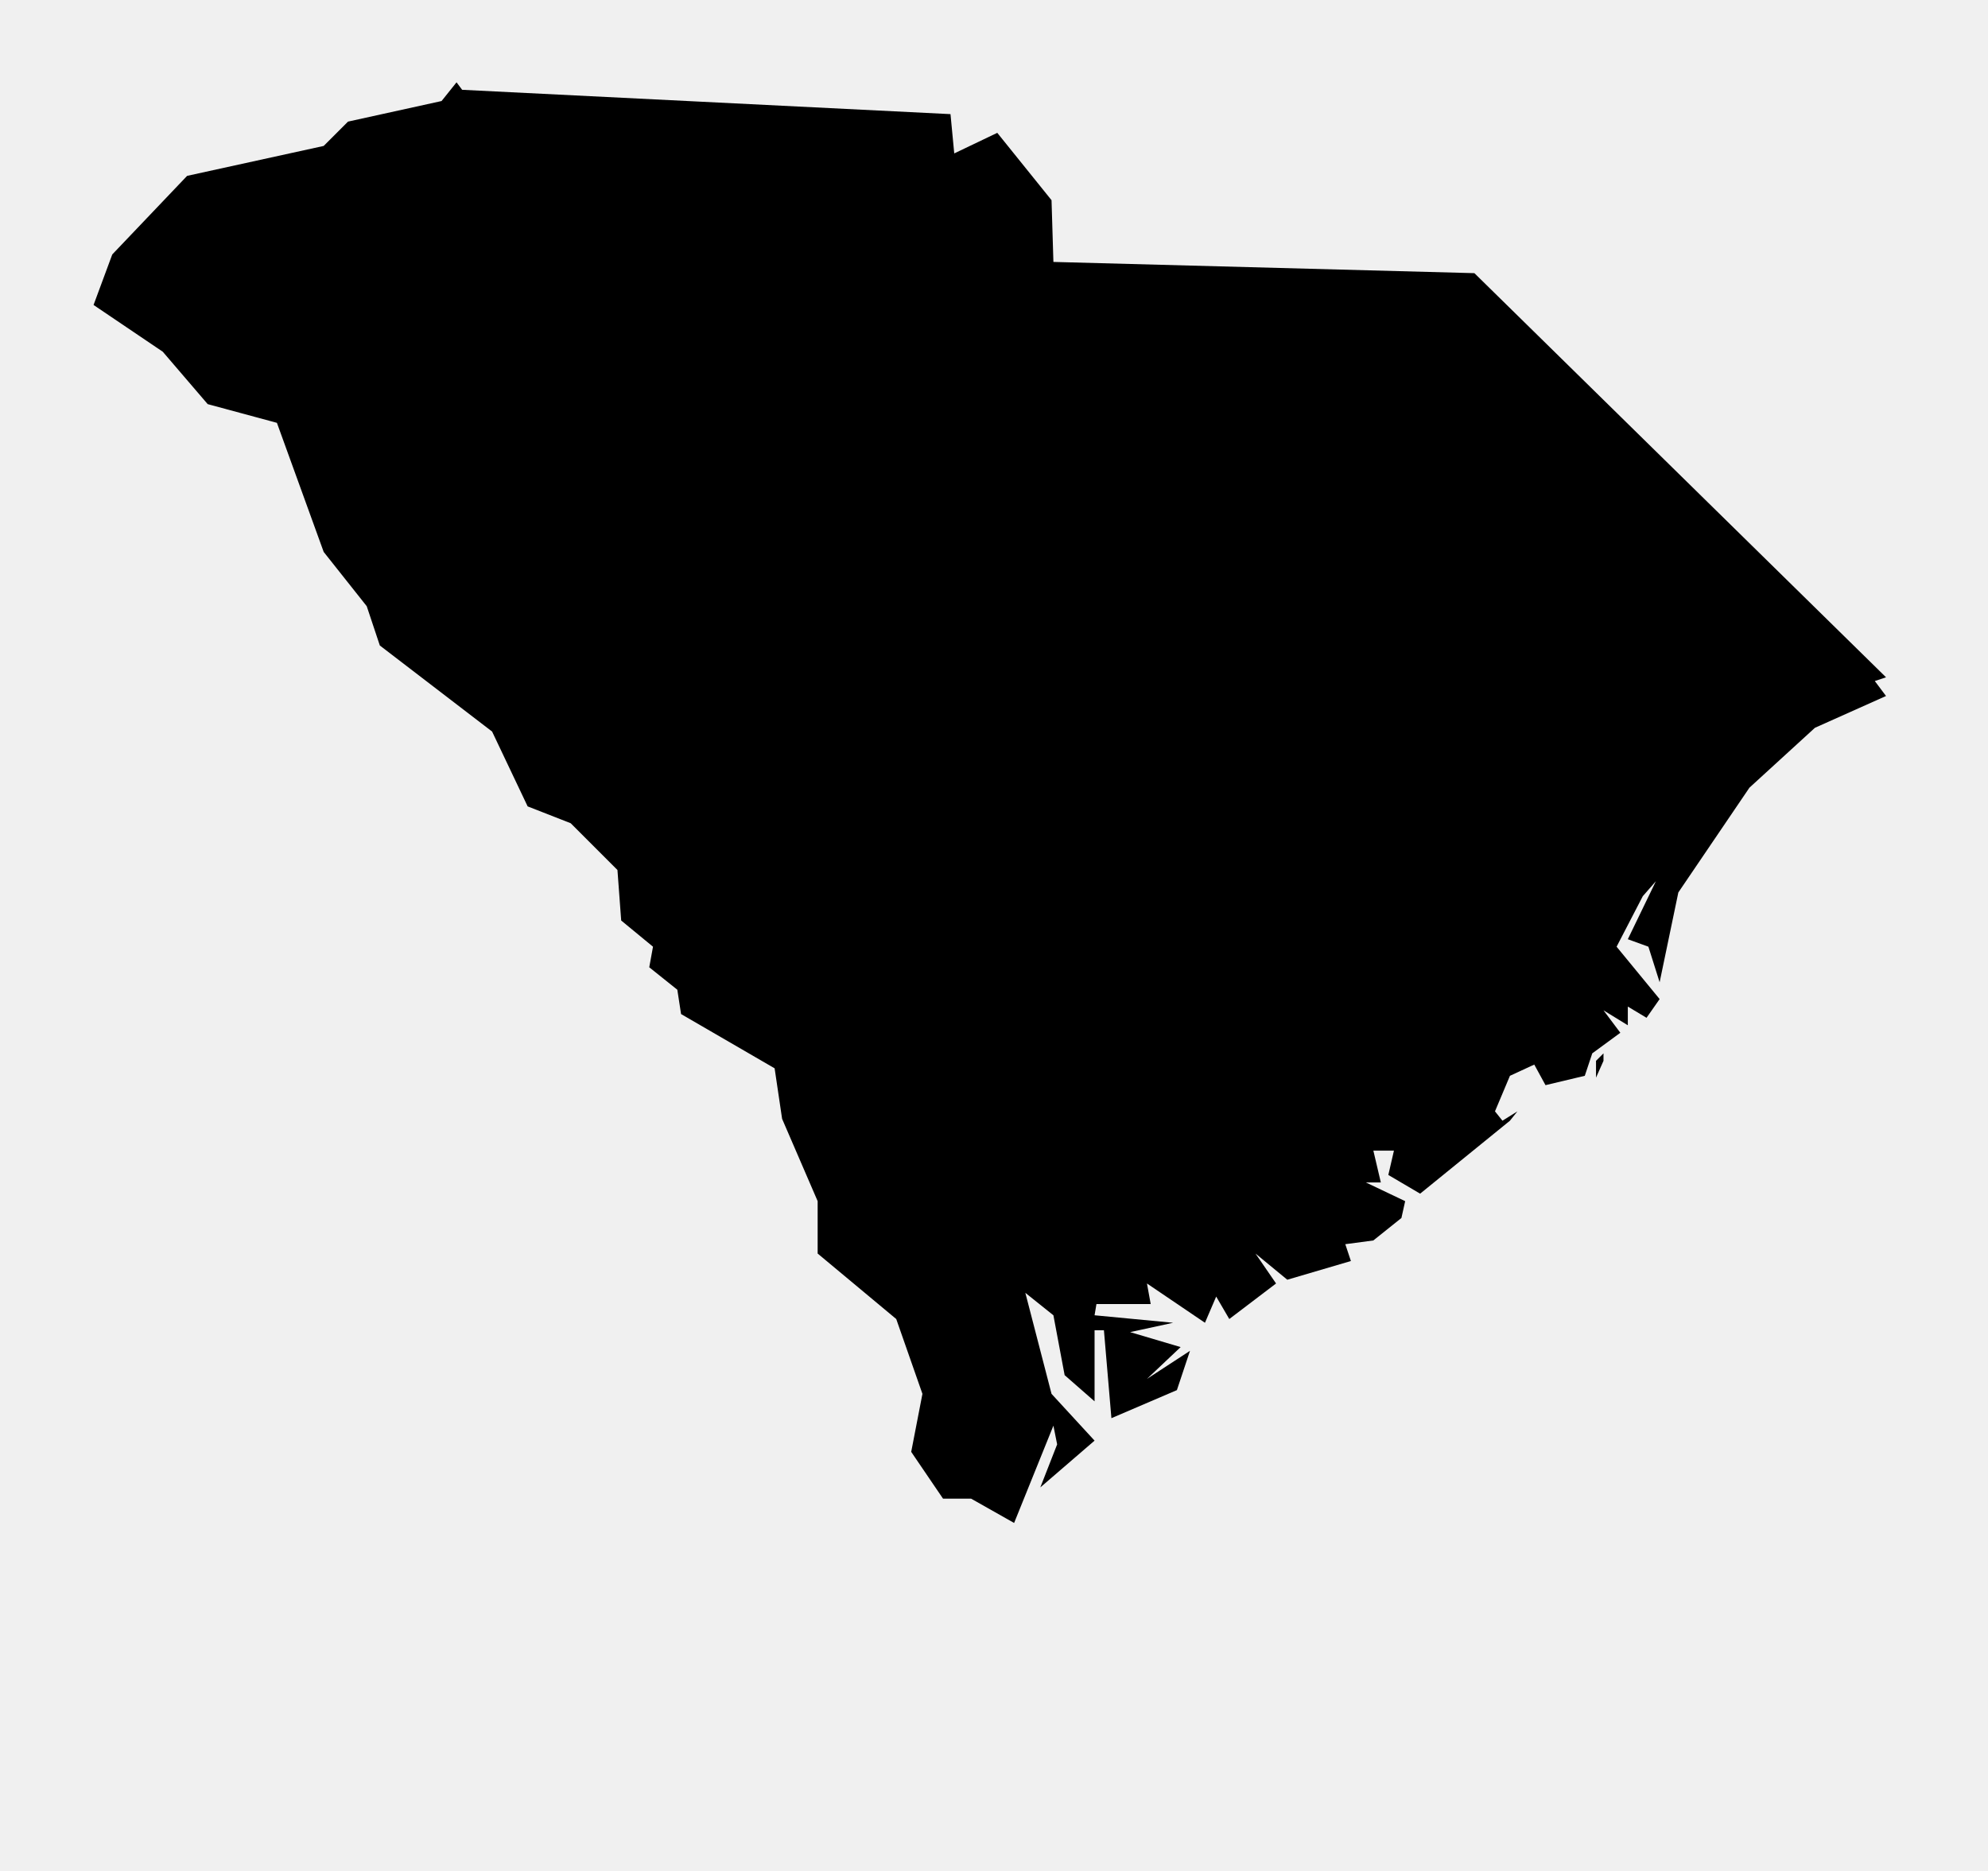
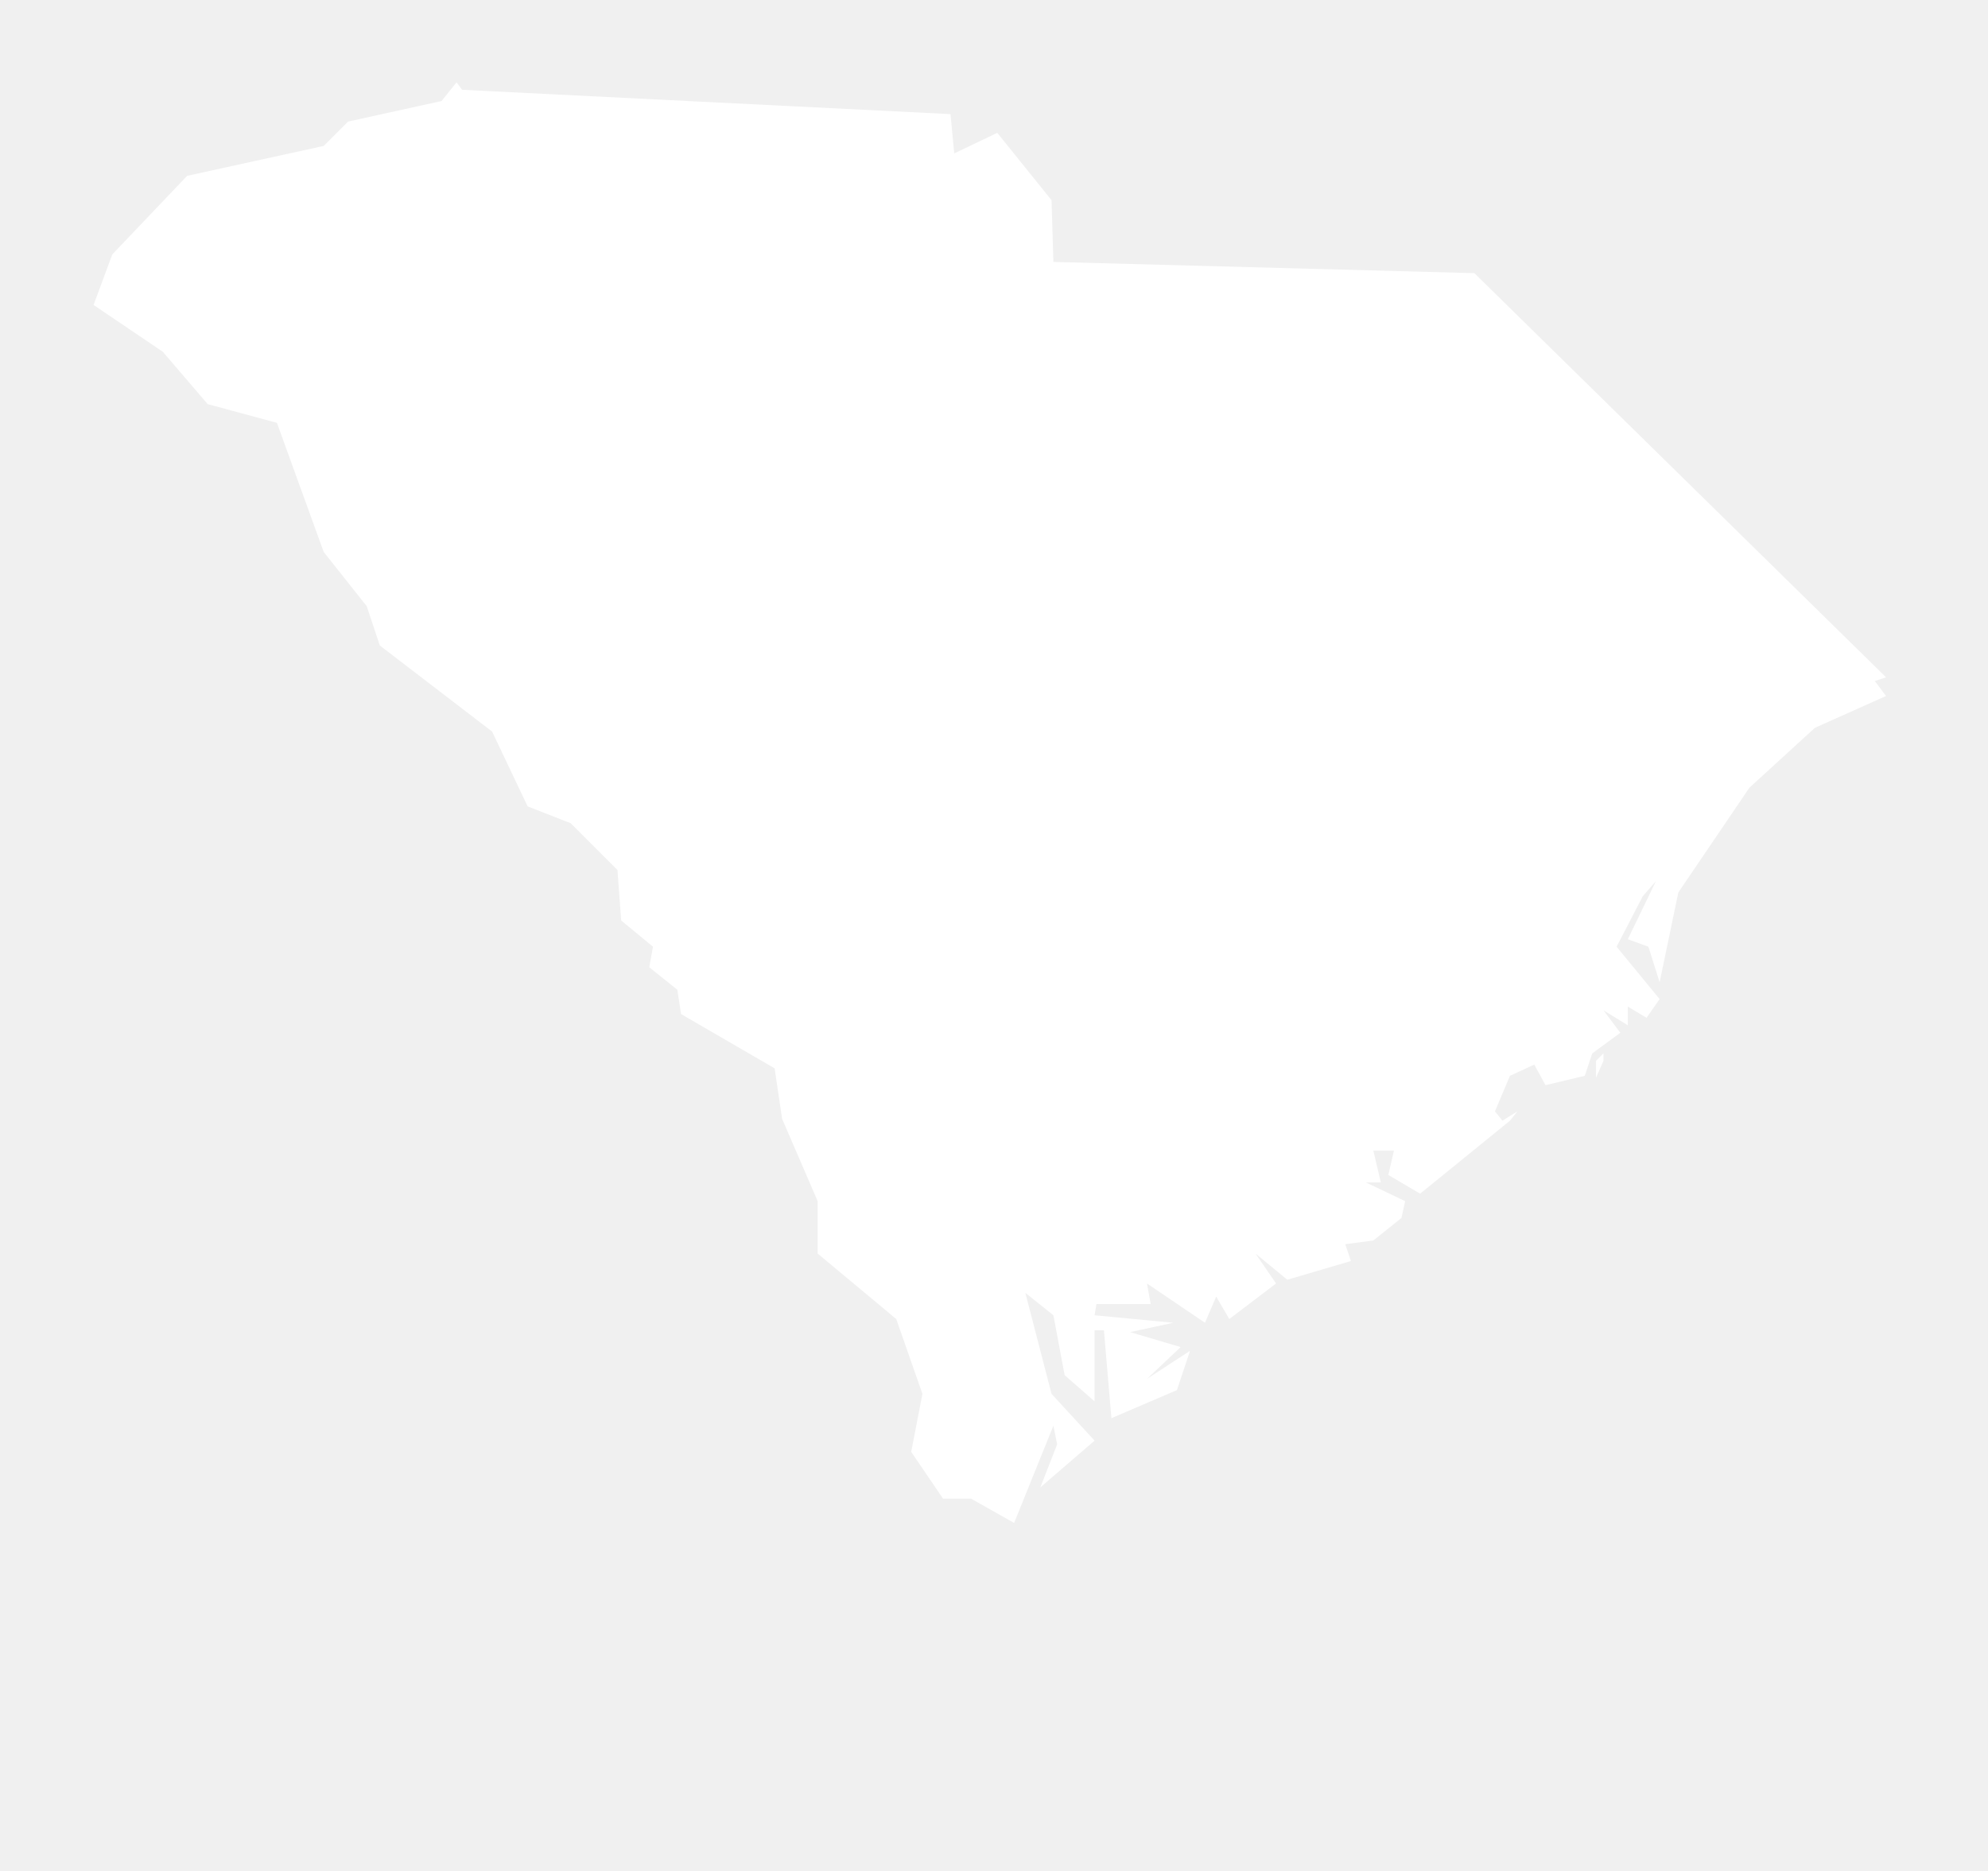
<svg xmlns="http://www.w3.org/2000/svg" version="1.1" width="85" height="80" viewBox="0 0 85 80">
-   <path d="M68.24 46.080l0.32-0.72v-0.32l-0.32 0.32v0.72zM19.76 3.84l-0.24-0.32-0.64 0.8-4 0.88-1.040 1.040-5.84 1.28-3.2 3.36-0.8 2.16 2.96 2 1.92 2.24 2.96 0.8 2 5.52 1.84 2.32 0.56 1.68 4.8 3.68 1.52 3.2 1.84 0.72 2 2 0.16 2.16 1.36 1.12-0.16 0.88 1.2 0.96 0.16 1.040 4 2.32 0.32 2.16 1.52 3.52v2.24l3.36 2.8 1.12 3.2-0.48 2.48 1.36 2h1.2l1.84 1.040 1.68-4.16 0.16 0.8-0.72 1.84 2.32-2-1.84-2-1.12-4.32 1.2 0.96 0.48 2.56 1.28 1.12v-3.040h0.4l0.32 3.76 2.8-1.2 0.56-1.68-1.84 1.2 1.44-1.36-2.16-0.64 1.84-0.4-3.36-0.32 0.080-0.48h2.32l-0.16-0.88 2.48 1.68 0.48-1.12 0.56 0.96 2-1.52-0.88-1.28 1.36 1.12 2.72-0.8-0.24-0.72 1.2-0.16 1.2-0.96 0.16-0.72-1.68-0.8h0.64l-0.32-1.36h0.88l-0.24 1.040 1.36 0.8 3.84-3.12 0.32-0.4-0.64 0.4-0.32-0.4 0.64-1.52 1.040-0.48 0.48 0.88 1.68-0.4 0.32-0.96 1.2-0.88-0.72-0.96 1.040 0.64v-0.8l0.8 0.48 0.56-0.8-1.84-2.24 1.12-2.16 0.56-0.64-1.2 2.48 0.88 0.32 0.48 1.52 0.8-3.84 3.040-4.48 2.8-2.56 3.040-1.36-0.48-0.64 0.48-0.16-17.6-17.28-18-0.48-0.080-2.64-2.32-2.88-1.84 0.88-0.16-1.68z" />
+   <path fill="white" d="M68.24 46.080l0.32-0.72v-0.32l-0.32 0.32v0.72zM19.76 3.84l-0.24-0.32-0.64 0.8-4 0.88-1.040 1.040-5.84 1.28-3.2 3.36-0.8 2.16 2.96 2 1.92 2.24 2.96 0.8 2 5.52 1.84 2.32 0.56 1.68 4.8 3.68 1.52 3.2 1.84 0.72 2 2 0.16 2.16 1.36 1.12-0.16 0.88 1.2 0.96 0.16 1.040 4 2.32 0.32 2.16 1.52 3.52v2.24l3.36 2.8 1.12 3.2-0.48 2.48 1.36 2h1.2l1.84 1.040 1.68-4.16 0.16 0.8-0.72 1.84 2.32-2-1.84-2-1.12-4.32 1.2 0.96 0.48 2.56 1.28 1.12v-3.040h0.4l0.32 3.76 2.8-1.2 0.56-1.68-1.84 1.2 1.44-1.36-2.16-0.64 1.84-0.4-3.36-0.32 0.080-0.48h2.32l-0.16-0.88 2.48 1.68 0.48-1.12 0.56 0.96 2-1.52-0.88-1.28 1.36 1.12 2.72-0.8-0.24-0.72 1.2-0.16 1.2-0.96 0.16-0.72-1.68-0.8h0.64l-0.32-1.36h0.88l-0.24 1.040 1.36 0.8 3.84-3.12 0.32-0.4-0.64 0.4-0.32-0.4 0.64-1.52 1.040-0.48 0.48 0.88 1.68-0.4 0.32-0.96 1.2-0.88-0.72-0.96 1.040 0.64v-0.8l0.8 0.48 0.56-0.8-1.84-2.24 1.12-2.16 0.56-0.64-1.2 2.48 0.88 0.32 0.48 1.52 0.8-3.84 3.040-4.48 2.8-2.56 3.040-1.36-0.48-0.64 0.48-0.16-17.6-17.28-18-0.48-0.080-2.64-2.32-2.88-1.84 0.88-0.16-1.68z" />
</svg>
